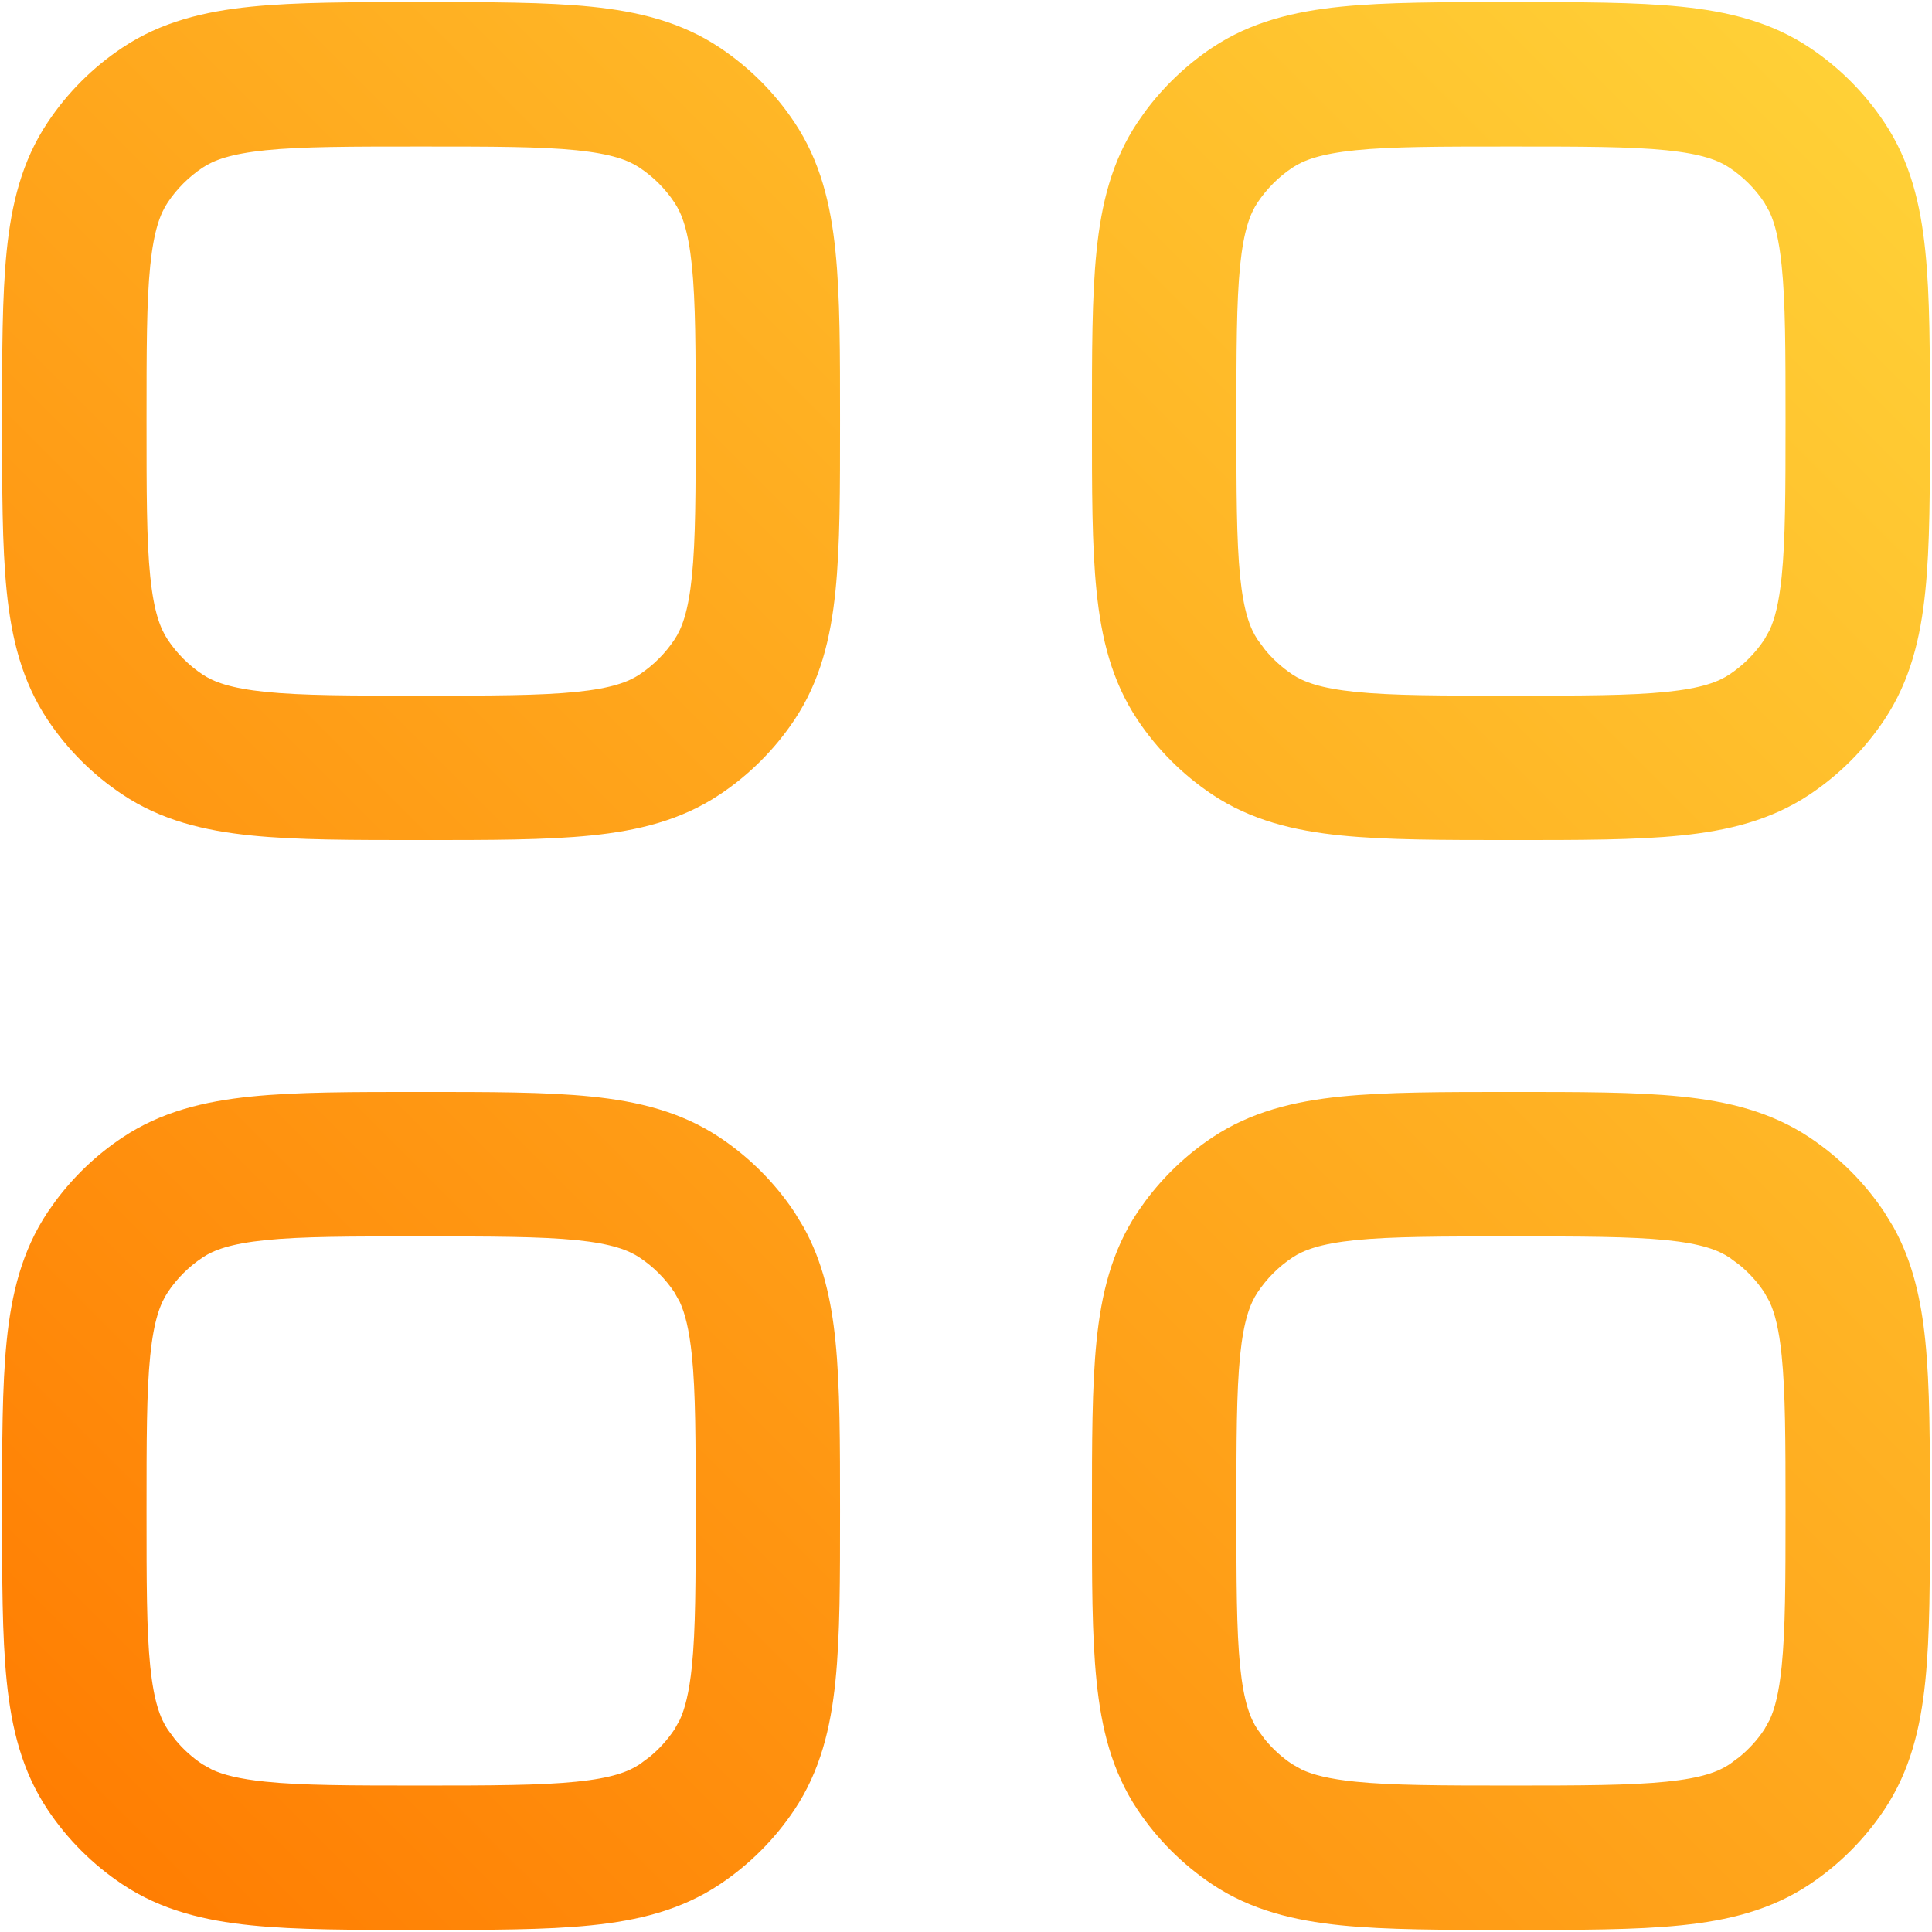
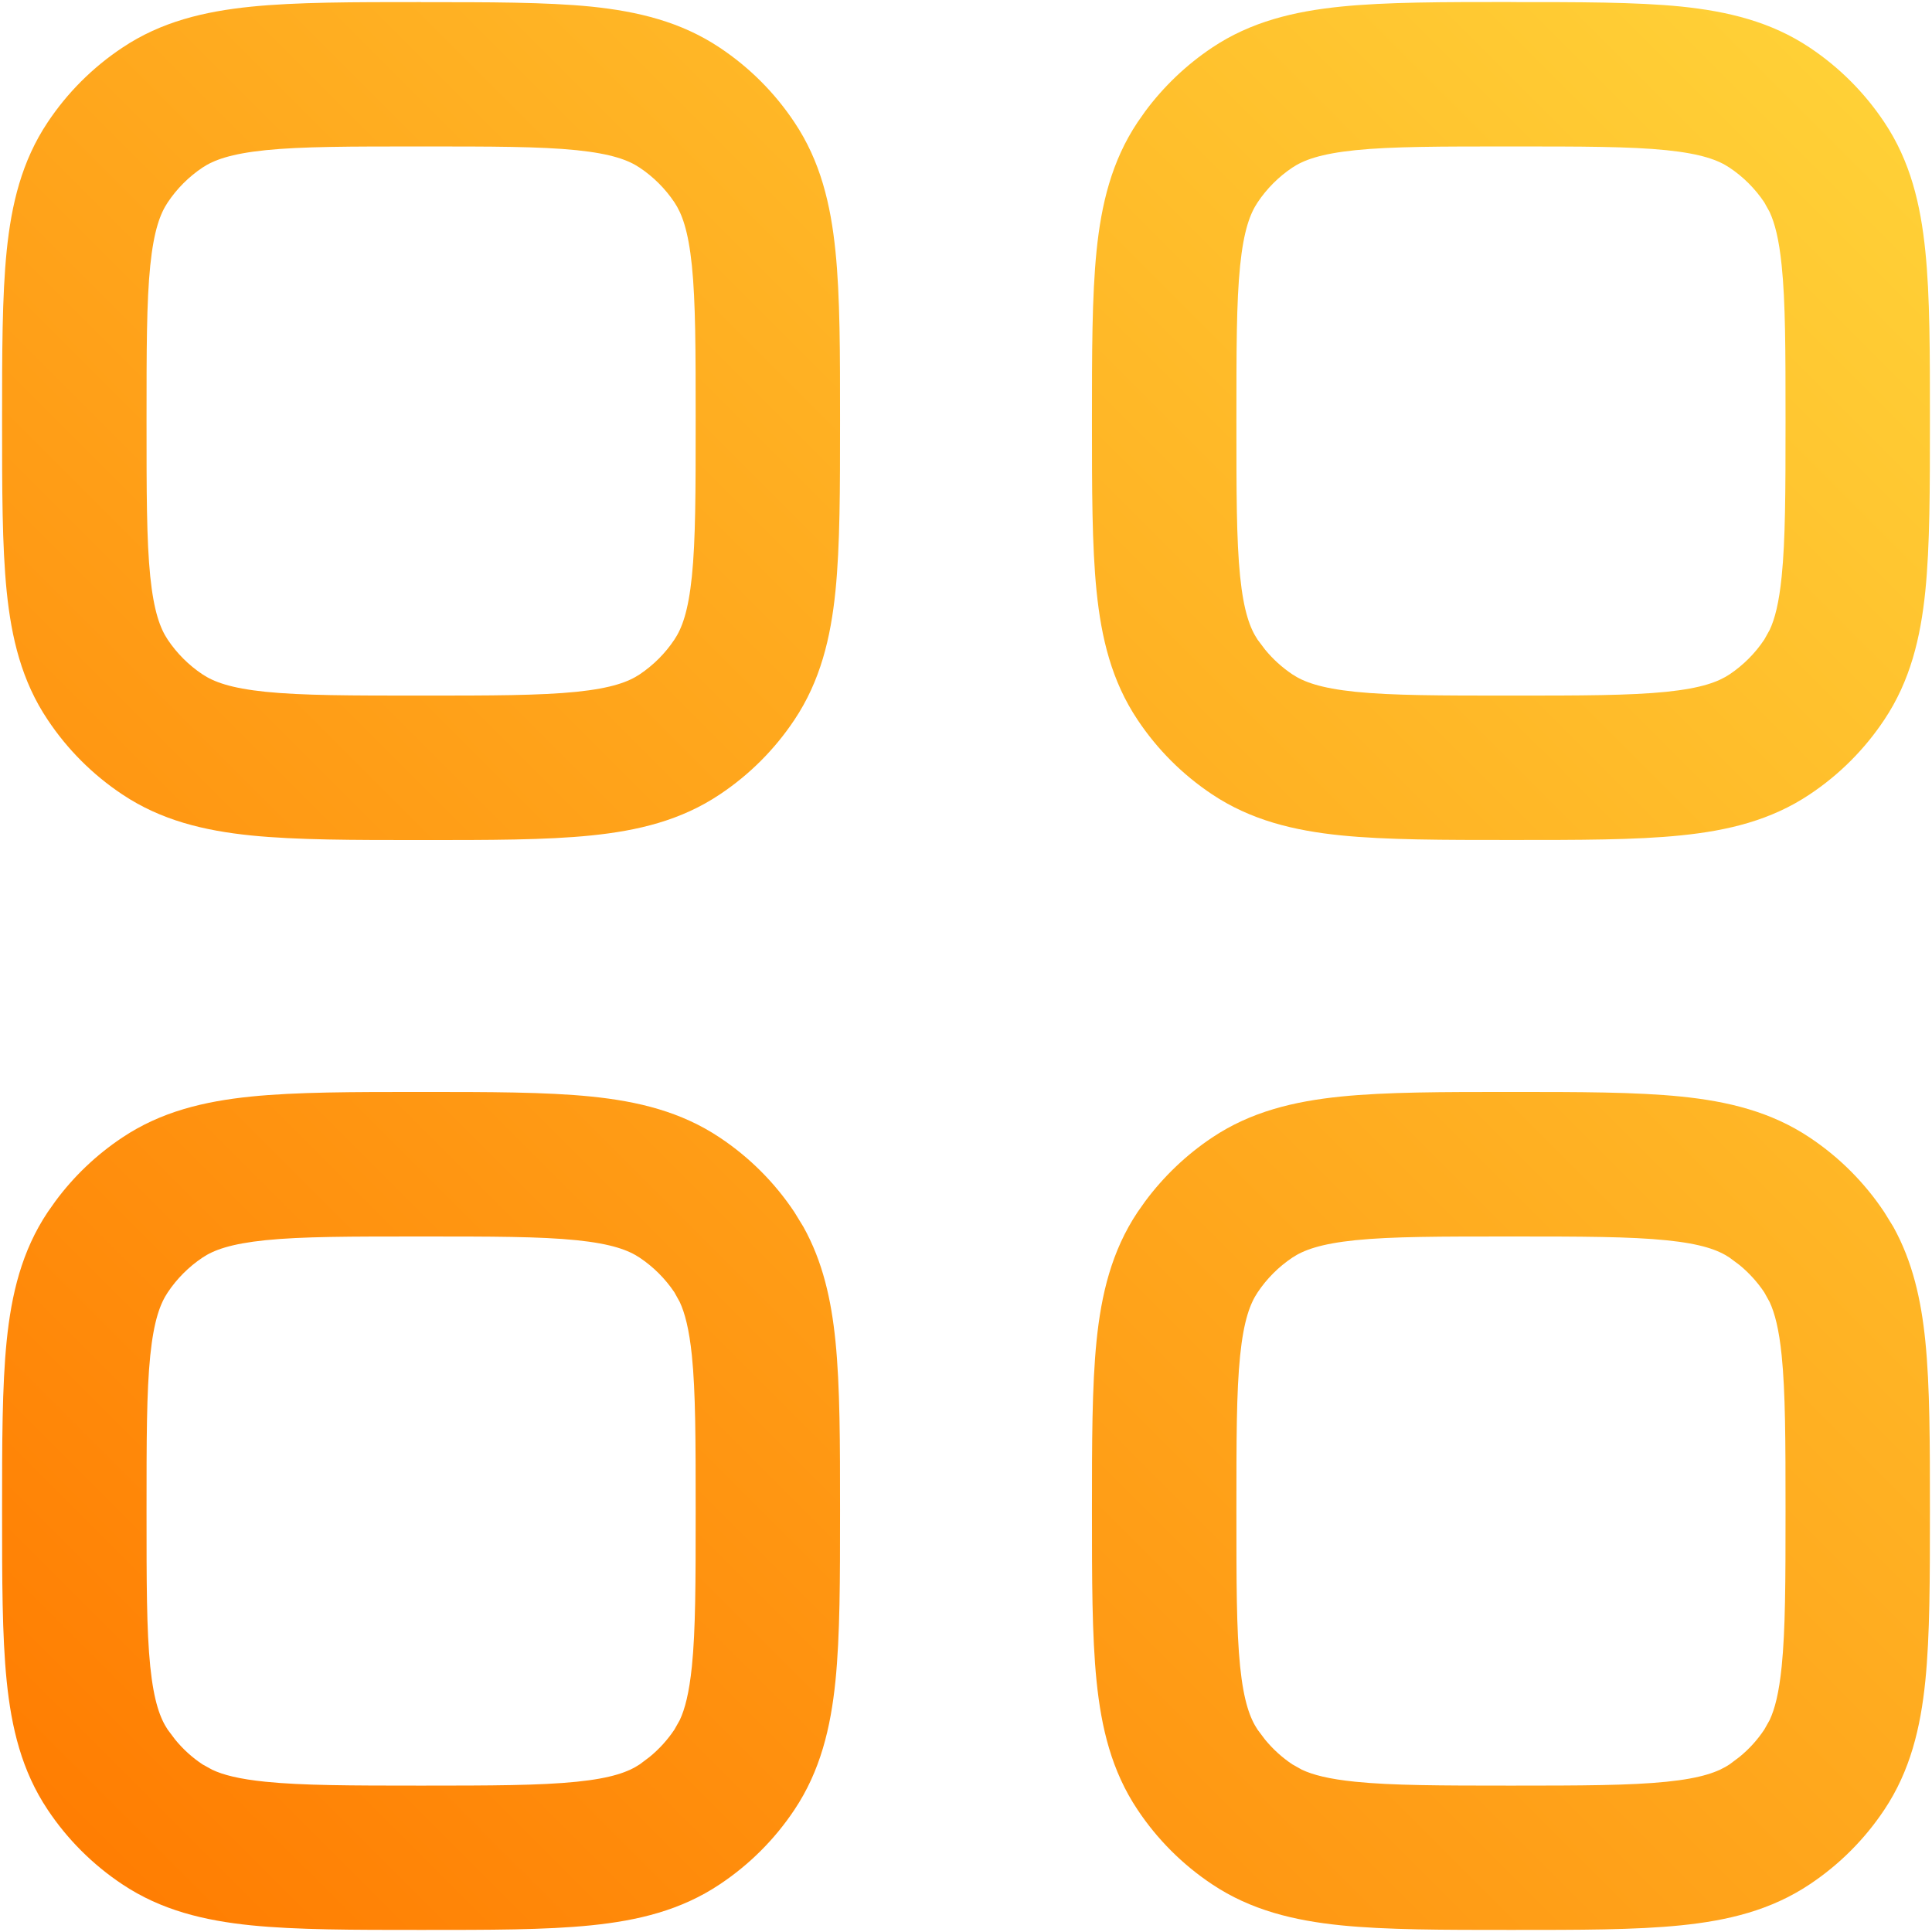
- <svg xmlns="http://www.w3.org/2000/svg" width="26" height="26" viewBox="0 0 26 26" fill="none">
-   <path d="M5.667 14.695C6.583 14.695 7.343 14.694 7.956 14.757C8.585 14.821 9.165 14.96 9.688 15.309C10.085 15.574 10.426 15.915 10.691 16.312L10.812 16.511C11.074 16.981 11.187 17.494 11.243 18.045C11.305 18.658 11.305 19.418 11.305 20.334C11.305 21.25 11.306 22.01 11.243 22.623C11.179 23.252 11.04 23.832 10.691 24.355C10.426 24.752 10.085 25.093 9.688 25.358C9.165 25.707 8.585 25.846 7.956 25.91C7.343 25.973 6.583 25.972 5.667 25.972C4.751 25.972 3.991 25.973 3.378 25.91C2.749 25.846 2.168 25.707 1.646 25.358C1.248 25.093 0.907 24.752 0.642 24.355C0.293 23.832 0.154 23.252 0.09 22.623C0.028 22.01 0.028 21.25 0.028 20.334C0.028 19.418 0.028 18.658 0.09 18.045C0.154 17.416 0.293 16.835 0.642 16.312L0.745 16.166C0.994 15.831 1.298 15.541 1.646 15.309C2.168 14.96 2.749 14.821 3.378 14.757C3.991 14.694 4.751 14.695 5.667 14.695ZM20.334 14.695C21.25 14.695 22.01 14.694 22.623 14.757C23.252 14.821 23.832 14.96 24.355 15.309C24.752 15.574 25.093 15.915 25.358 16.312L25.48 16.511C25.741 16.98 25.854 17.494 25.91 18.045C25.972 18.658 25.972 19.418 25.972 20.334C25.972 21.25 25.973 22.01 25.91 22.623C25.846 23.252 25.707 23.832 25.358 24.355C25.093 24.752 24.752 25.093 24.355 25.358C23.832 25.707 23.252 25.846 22.623 25.91C22.01 25.973 21.25 25.972 20.334 25.972C19.418 25.972 18.658 25.972 18.045 25.91C17.416 25.846 16.835 25.707 16.312 25.358C15.916 25.093 15.574 24.752 15.309 24.355V24.355C14.96 23.832 14.821 23.252 14.757 22.623C14.694 22.01 14.695 21.25 14.695 20.334C14.695 19.418 14.695 18.658 14.757 18.045C14.821 17.416 14.96 16.835 15.309 16.312L15.412 16.166C15.661 15.831 15.965 15.541 16.312 15.309C16.835 14.96 17.416 14.821 18.045 14.757C18.658 14.695 19.418 14.695 20.334 14.695ZM5.667 16.639C4.71 16.639 4.066 16.639 3.574 16.689C3.099 16.738 2.875 16.823 2.725 16.924C2.54 17.047 2.38 17.206 2.257 17.392C2.157 17.542 2.071 17.766 2.022 18.241C1.972 18.733 1.972 19.378 1.972 20.334C1.972 21.29 1.972 21.934 2.022 22.426C2.071 22.901 2.157 23.125 2.257 23.275L2.356 23.409C2.462 23.538 2.586 23.651 2.725 23.743L2.854 23.815C3.003 23.884 3.218 23.941 3.574 23.977C4.066 24.028 4.71 24.029 5.667 24.029C6.623 24.029 7.267 24.027 7.759 23.977C8.234 23.929 8.458 23.843 8.608 23.743L8.742 23.644C8.871 23.538 8.983 23.414 9.076 23.275L9.148 23.146C9.217 22.998 9.274 22.782 9.311 22.426C9.361 21.934 9.362 21.29 9.362 20.334C9.362 19.378 9.361 18.733 9.311 18.241C9.274 17.885 9.217 17.67 9.148 17.521L9.076 17.392C8.953 17.207 8.793 17.047 8.608 16.924C8.458 16.824 8.234 16.738 7.759 16.689C7.267 16.64 6.623 16.639 5.667 16.639ZM20.334 16.639C19.378 16.639 18.733 16.64 18.241 16.689C17.766 16.738 17.542 16.824 17.392 16.924C17.207 17.047 17.048 17.206 16.924 17.392C16.824 17.542 16.738 17.766 16.689 18.241C16.64 18.733 16.639 19.378 16.639 20.334C16.639 21.29 16.64 21.934 16.689 22.426C16.738 22.901 16.824 23.125 16.924 23.275L17.023 23.409C17.129 23.538 17.253 23.651 17.392 23.743L17.52 23.815C17.669 23.884 17.885 23.941 18.241 23.977C18.733 24.027 19.378 24.029 20.334 24.029C21.29 24.029 21.934 24.027 22.426 23.977C22.901 23.929 23.125 23.843 23.275 23.743L23.409 23.644C23.538 23.538 23.651 23.414 23.743 23.275L23.815 23.146C23.884 22.998 23.941 22.782 23.977 22.426C24.027 21.934 24.029 21.29 24.029 20.334C24.029 19.378 24.027 18.733 23.977 18.241C23.941 17.885 23.884 17.67 23.815 17.521L23.743 17.392C23.651 17.253 23.538 17.129 23.409 17.023L23.275 16.924C23.125 16.824 22.901 16.738 22.426 16.689C21.934 16.64 21.29 16.639 20.334 16.639ZM5.667 0.028C6.583 0.028 7.343 0.028 7.956 0.09C8.585 0.154 9.165 0.293 9.688 0.642C10.085 0.907 10.426 1.248 10.691 1.646C11.04 2.168 11.179 2.749 11.243 3.378C11.306 3.991 11.305 4.751 11.305 5.667C11.305 6.583 11.306 7.343 11.243 7.956C11.179 8.585 11.04 9.165 10.691 9.688C10.426 10.085 10.085 10.426 9.688 10.691C9.165 11.04 8.585 11.179 7.956 11.243C7.343 11.306 6.583 11.305 5.667 11.305C4.751 11.305 3.991 11.306 3.378 11.243C2.749 11.179 2.168 11.04 1.646 10.691C1.248 10.426 0.907 10.085 0.642 9.688C0.293 9.165 0.154 8.585 0.09 7.956C0.028 7.343 0.028 6.583 0.028 5.667C0.028 4.751 0.028 3.991 0.09 3.378C0.154 2.749 0.293 2.168 0.642 1.646C0.907 1.248 1.248 0.907 1.646 0.642C2.168 0.293 2.749 0.154 3.378 0.09C3.991 0.028 4.751 0.028 5.667 0.028ZM20.334 0.028C21.25 0.028 22.01 0.028 22.623 0.09C23.252 0.154 23.832 0.293 24.355 0.642C24.752 0.907 25.093 1.248 25.358 1.646C25.707 2.168 25.846 2.749 25.91 3.378C25.973 3.991 25.972 4.751 25.972 5.667C25.972 6.583 25.973 7.343 25.91 7.956C25.846 8.585 25.707 9.165 25.358 9.688C25.093 10.085 24.752 10.426 24.355 10.691C23.832 11.04 23.252 11.179 22.623 11.243C22.01 11.306 21.25 11.305 20.334 11.305C19.418 11.305 18.658 11.305 18.045 11.243C17.416 11.179 16.835 11.04 16.312 10.691C15.916 10.426 15.574 10.085 15.309 9.688V9.688C14.96 9.165 14.821 8.585 14.757 7.956C14.694 7.343 14.695 6.583 14.695 5.667C14.695 4.751 14.694 3.991 14.757 3.378C14.821 2.749 14.96 2.168 15.309 1.646L15.412 1.499C15.661 1.164 15.965 0.874 16.312 0.642C16.835 0.293 17.416 0.154 18.045 0.09C18.658 0.028 19.418 0.028 20.334 0.028ZM5.667 1.972C4.71 1.972 4.066 1.972 3.574 2.022C3.099 2.071 2.875 2.157 2.725 2.257C2.54 2.381 2.38 2.54 2.257 2.725C2.157 2.875 2.071 3.099 2.022 3.574C1.972 4.066 1.972 4.71 1.972 5.667C1.972 6.623 1.972 7.267 2.022 7.759C2.071 8.234 2.157 8.458 2.257 8.608C2.38 8.793 2.54 8.953 2.725 9.076C2.875 9.176 3.099 9.262 3.574 9.311C4.066 9.361 4.71 9.362 5.667 9.362C6.623 9.362 7.267 9.361 7.759 9.311C8.234 9.262 8.458 9.176 8.608 9.076C8.794 8.952 8.953 8.793 9.076 8.608C9.176 8.458 9.262 8.234 9.311 7.759C9.361 7.267 9.362 6.623 9.362 5.667C9.362 4.71 9.361 4.066 9.311 3.574C9.262 3.099 9.176 2.875 9.076 2.725C8.953 2.54 8.793 2.38 8.608 2.257C8.458 2.157 8.234 2.071 7.759 2.022C7.267 1.972 6.623 1.972 5.667 1.972ZM20.334 1.972C19.378 1.972 18.733 1.972 18.241 2.022C17.766 2.071 17.542 2.157 17.392 2.257C17.207 2.38 17.048 2.54 16.924 2.725C16.824 2.875 16.738 3.099 16.689 3.574C16.64 4.066 16.639 4.71 16.639 5.667C16.639 6.623 16.64 7.267 16.689 7.759C16.738 8.234 16.824 8.458 16.924 8.608L17.023 8.742C17.129 8.871 17.253 8.983 17.392 9.076C17.542 9.176 17.766 9.262 18.241 9.311C18.733 9.361 19.378 9.362 20.334 9.362C21.29 9.362 21.934 9.361 22.426 9.311C22.901 9.262 23.125 9.176 23.275 9.076C23.46 8.953 23.62 8.793 23.743 8.608L23.815 8.479C23.884 8.331 23.941 8.115 23.977 7.759C24.027 7.267 24.029 6.623 24.029 5.667C24.029 4.71 24.028 4.066 23.977 3.574C23.941 3.218 23.884 3.003 23.815 2.854L23.743 2.725C23.62 2.54 23.46 2.38 23.275 2.257C23.125 2.157 22.901 2.071 22.426 2.022C21.934 1.972 21.29 1.972 20.334 1.972Z" fill="url(#paint0_linear_16_1190)" />
+ <svg xmlns="http://www.w3.org/2000/svg" width="26" height="26" fill="none" viewBox="0 0 26 26">
+   <path fill="url(#a)" d="M5.667 14.695c.916 0 1.676 0 2.29.062.628.064 1.208.203 1.73.552a3.6 3.6 0 0 1 1.004 1.004l.121.198c.262.47.375.983.431 1.534.062.613.062 1.373.062 2.289s0 1.676-.062 2.289c-.064.629-.203 1.21-.552 1.732a3.6 3.6 0 0 1-1.004 1.003c-.522.35-1.102.488-1.73.552-.614.063-1.374.062-2.29.062s-1.676 0-2.29-.062c-.628-.064-1.209-.203-1.731-.552a3.6 3.6 0 0 1-1.004-1.003c-.35-.523-.488-1.103-.552-1.732-.062-.613-.062-1.373-.062-2.289s0-1.676.062-2.29c.064-.628.203-1.21.552-1.732l.103-.146a3.6 3.6 0 0 1 .9-.857c.523-.35 1.104-.488 1.733-.552.613-.062 1.373-.062 2.289-.062m14.667 0c.916 0 1.676 0 2.289.062.629.064 1.21.203 1.732.552a3.6 3.6 0 0 1 1.003 1.004l.122.198c.26.47.374.983.43 1.534.062.613.062 1.373.062 2.289s0 1.676-.062 2.289c-.064.629-.203 1.21-.552 1.732a3.6 3.6 0 0 1-1.003 1.003c-.523.35-1.103.488-1.732.552-.613.063-1.373.062-2.289.062s-1.676 0-2.29-.062c-.628-.064-1.21-.203-1.732-.552a3.6 3.6 0 0 1-1.003-1.003c-.35-.523-.488-1.103-.552-1.732-.062-.613-.062-1.373-.062-2.289s0-1.676.062-2.29c.064-.628.203-1.209.552-1.732l.103-.146c.249-.335.553-.625.9-.857.523-.35 1.104-.488 1.733-.552.613-.062 1.373-.062 2.289-.062M5.667 16.64c-.957 0-1.601 0-2.093.05-.475.049-.7.134-.85.235a1.7 1.7 0 0 0-.467.468c-.1.15-.186.374-.235.85-.05.49-.05 1.136-.05 2.092s0 1.6.05 2.092c.049.475.135.7.235.85l.1.133q.159.195.368.334l.13.072c.148.07.363.126.72.162.49.05 1.135.052 2.092.052.956 0 1.6-.002 2.092-.052.475-.048.7-.134.85-.234l.133-.1q.194-.159.334-.368l.072-.128c.07-.149.126-.365.163-.721.05-.492.051-1.136.051-2.092s-.001-1.601-.051-2.093c-.037-.356-.094-.571-.163-.72l-.072-.13a1.7 1.7 0 0 0-.468-.467c-.15-.1-.374-.186-.85-.235-.49-.05-1.135-.05-2.091-.05m14.667 0c-.956 0-1.601 0-2.093.05-.475.049-.7.135-.85.235a1.7 1.7 0 0 0-.467.468c-.1.15-.186.374-.235.85-.05.49-.05 1.136-.05 2.092s0 1.6.05 2.092c.049.475.135.7.235.85l.1.133q.16.195.368.334l.128.072c.15.07.365.126.721.162.492.05 1.137.052 2.093.052s1.6-.002 2.092-.052c.475-.048.7-.134.85-.234l.133-.1q.195-.159.334-.368l.072-.128c.07-.149.126-.365.162-.721.05-.492.052-1.136.052-2.092s-.002-1.601-.052-2.093c-.036-.356-.093-.571-.162-.72l-.072-.13a1.7 1.7 0 0 0-.334-.368l-.134-.1c-.15-.1-.374-.185-.85-.233-.49-.05-1.135-.051-2.091-.051M5.667.029c.916 0 1.676-.001 2.29.06.628.065 1.208.204 1.73.553a3.6 3.6 0 0 1 1.004 1.004c.35.522.488 1.103.552 1.732.063.613.062 1.373.062 2.289s0 1.676-.062 2.29c-.064.628-.203 1.208-.552 1.73a3.6 3.6 0 0 1-1.004 1.004c-.522.35-1.102.488-1.73.552-.614.063-1.374.062-2.29.062s-1.676 0-2.29-.062c-.628-.064-1.209-.203-1.731-.552A3.6 3.6 0 0 1 .642 9.687C.292 9.166.154 8.586.09 7.958.028 7.342.028 6.582.028 5.666s0-1.676.062-2.29c.064-.628.203-1.209.552-1.731A3.6 3.6 0 0 1 1.646.642C2.168.292 2.749.154 3.378.09 3.99.028 4.75.028 5.667.028m14.667 0c.916 0 1.676-.001 2.289.06.629.065 1.21.204 1.732.553.397.265.738.606 1.003 1.004.35.522.488 1.103.552 1.732.063.613.062 1.373.062 2.289s0 1.676-.062 2.29c-.064.628-.203 1.208-.552 1.73a3.6 3.6 0 0 1-1.003 1.004c-.523.35-1.103.488-1.732.552-.613.063-1.373.062-2.289.062s-1.676 0-2.29-.062c-.628-.064-1.209-.203-1.732-.552a3.6 3.6 0 0 1-1.003-1.003c-.35-.523-.488-1.103-.552-1.732-.062-.613-.062-1.373-.062-2.289s0-1.676.062-2.29c.064-.628.203-1.209.552-1.731l.103-.147c.249-.335.553-.625.9-.857.523-.35 1.104-.488 1.733-.552.613-.062 1.373-.062 2.289-.062M5.667 1.971c-.957 0-1.601 0-2.093.05-.475.049-.7.135-.85.235a1.7 1.7 0 0 0-.467.468c-.1.15-.186.374-.235.85-.05.49-.05 1.135-.05 2.092 0 .956 0 1.6.05 2.092.049.475.135.7.235.85.123.184.283.344.468.467.15.1.374.186.85.235.49.05 1.135.051 2.092.051.956 0 1.6-.001 2.092-.051.475-.049.7-.135.85-.235.185-.124.344-.283.467-.468.1-.15.186-.374.235-.85.05-.49.051-1.135.051-2.091s-.001-1.601-.051-2.093c-.049-.475-.135-.7-.235-.85a1.7 1.7 0 0 0-.468-.467c-.15-.1-.374-.186-.85-.235-.49-.05-1.135-.05-2.091-.05m14.667 0c-.956 0-1.601 0-2.093.05-.475.049-.7.135-.85.235a1.7 1.7 0 0 0-.467.468c-.1.15-.186.374-.235.85-.05.49-.05 1.135-.05 2.092 0 .956 0 1.6.05 2.092.049.475.135.7.235.85l.1.133a1.7 1.7 0 0 0 .368.334c.15.1.374.186.85.235.49.05 1.136.051 2.092.051s1.6-.001 2.092-.051c.475-.049.7-.135.85-.235.184-.123.344-.283.467-.468l.072-.129c.07-.148.126-.364.162-.72.05-.492.052-1.136.052-2.092s-.001-1.601-.052-2.093c-.036-.356-.093-.571-.162-.72l-.072-.13a1.7 1.7 0 0 0-.468-.467c-.15-.1-.374-.186-.85-.235-.49-.05-1.135-.05-2.091-.05" />
  <defs>
-     <linearGradient id="paint0_linear_16_1190" x1="0.028" y1="25.971" x2="25.971" y2="0.028" gradientUnits="userSpaceOnUse">
-       <stop stop-color="#FF7A00" />
-       <stop offset="1" stop-color="#FFD439" />
+     <linearGradient id="a" x1=".028" x2="25.971" y1="25.971" y2=".028" gradientUnits="userSpaceOnUse">
+       <stop stop-color="#ff7a00" />
+       <stop offset="1" stop-color="#ffd439" />
    </linearGradient>
  </defs>
</svg>
